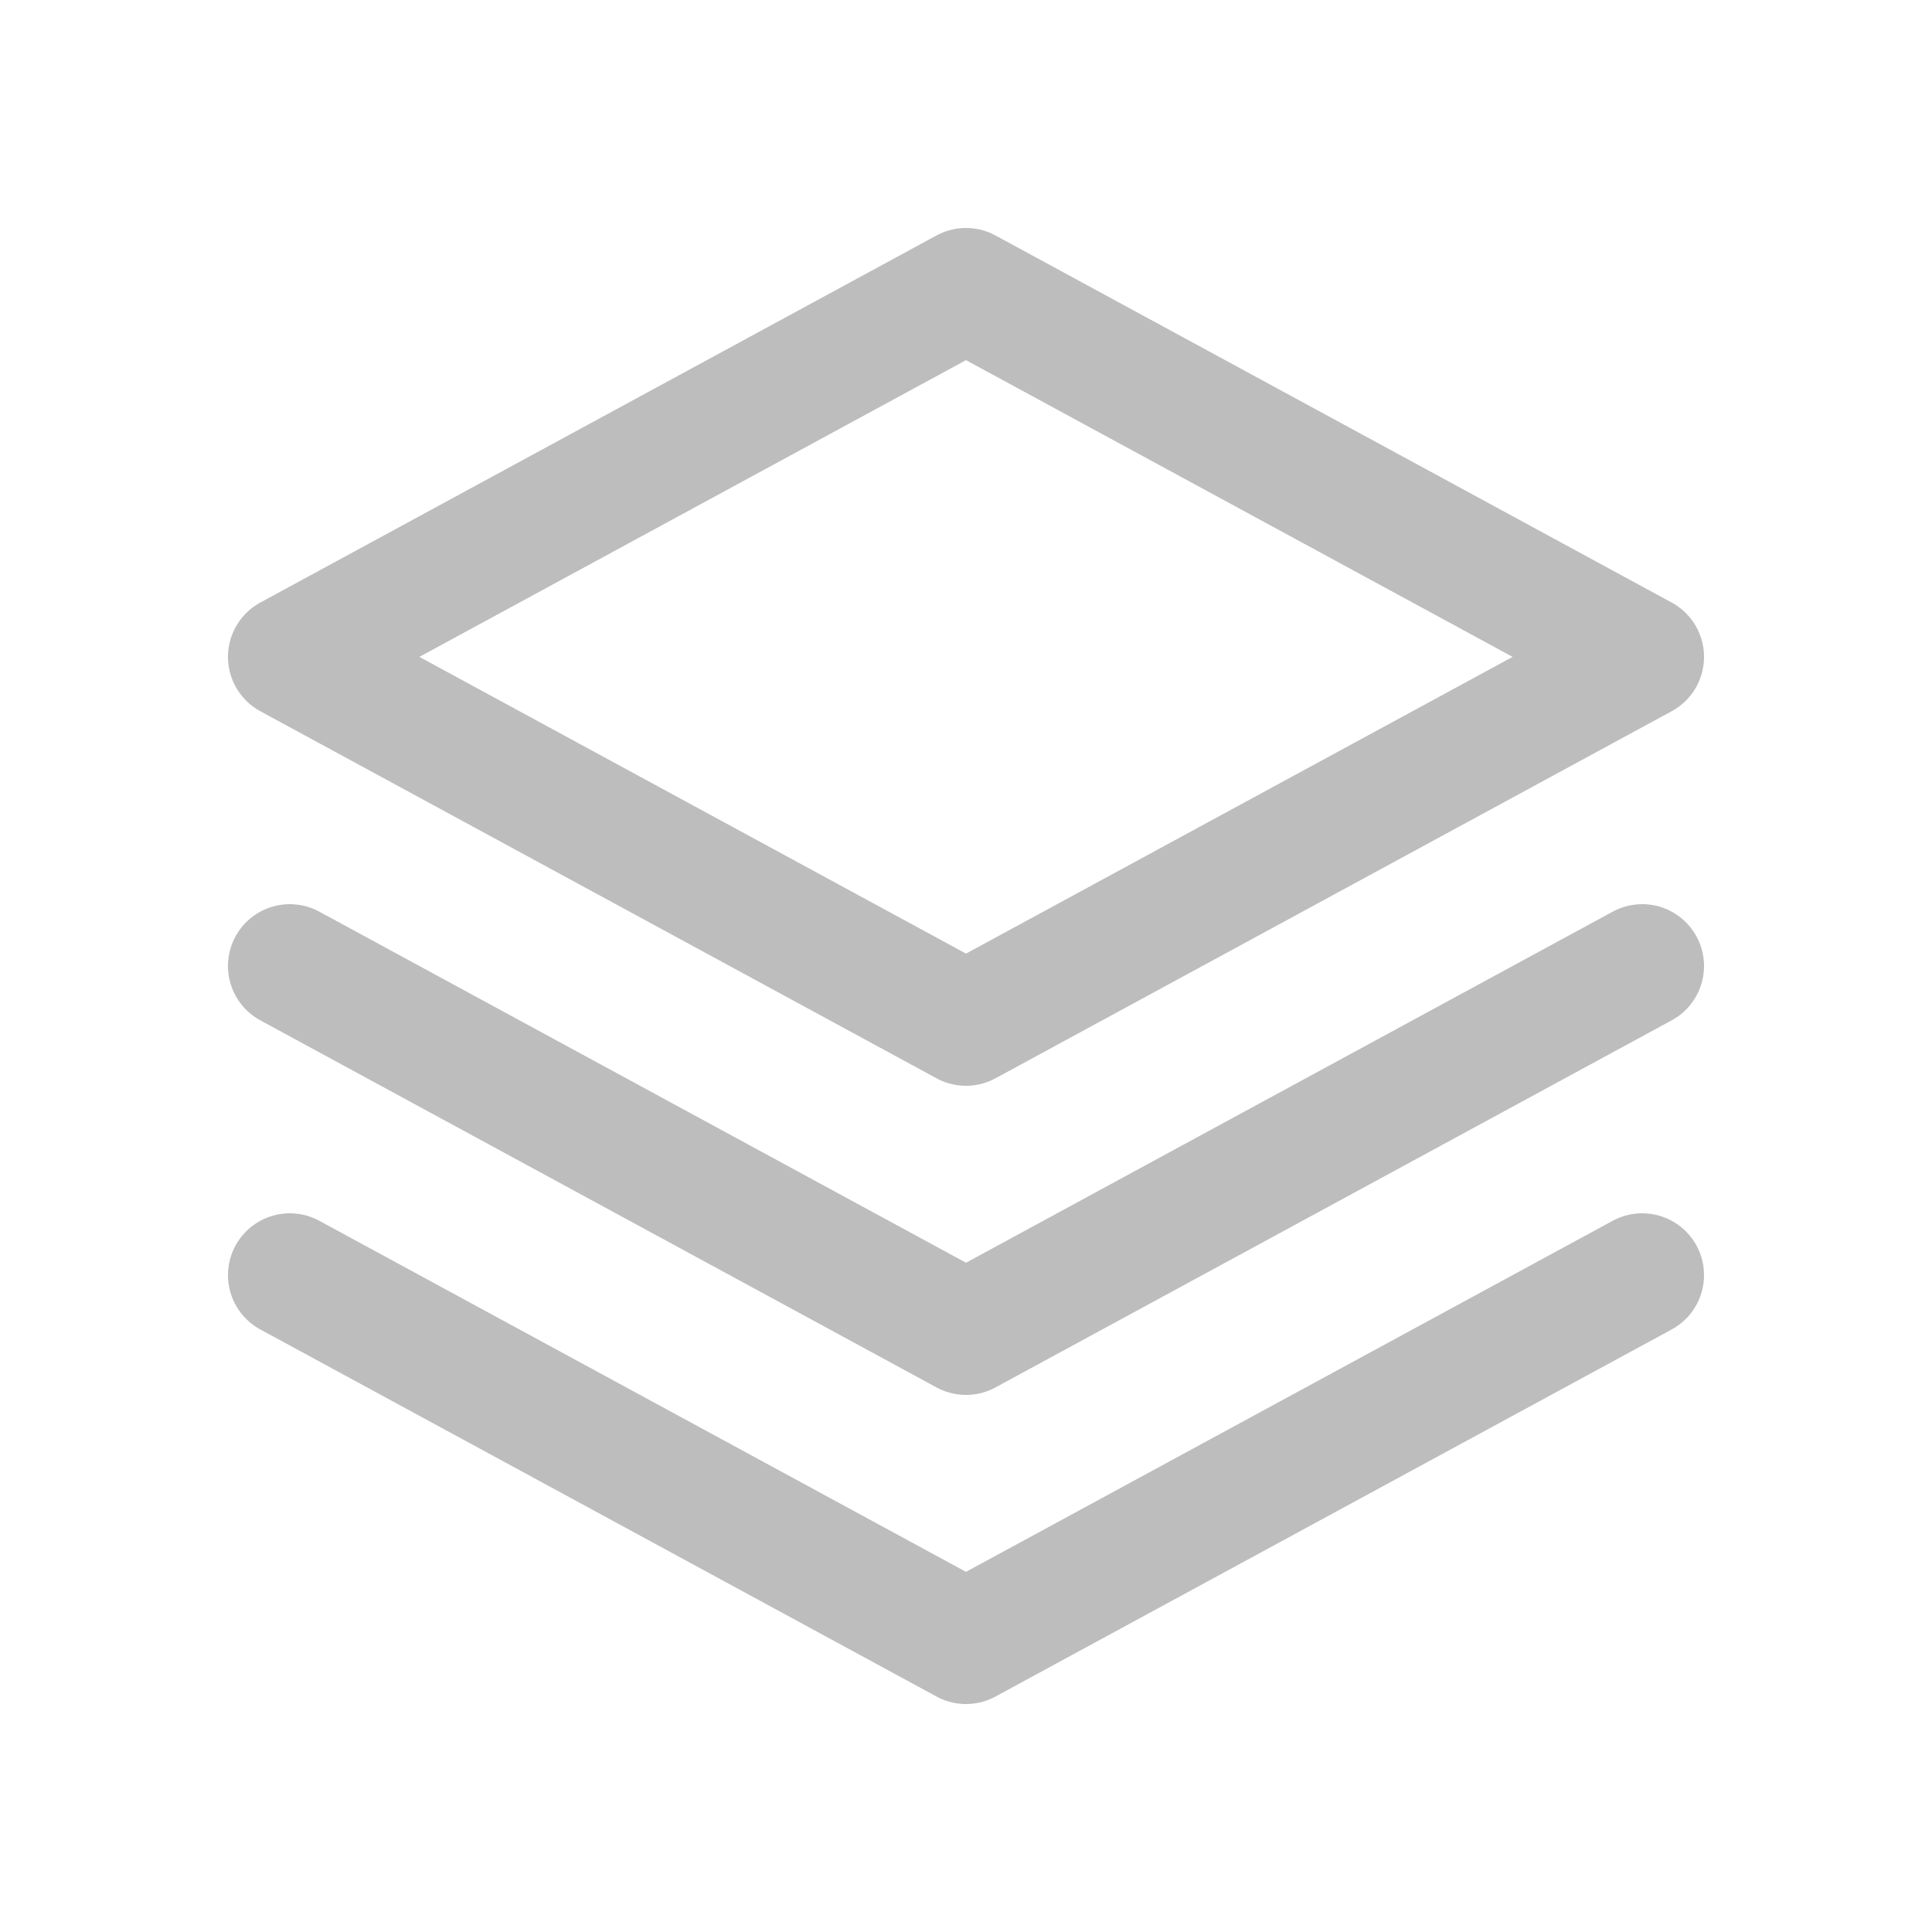
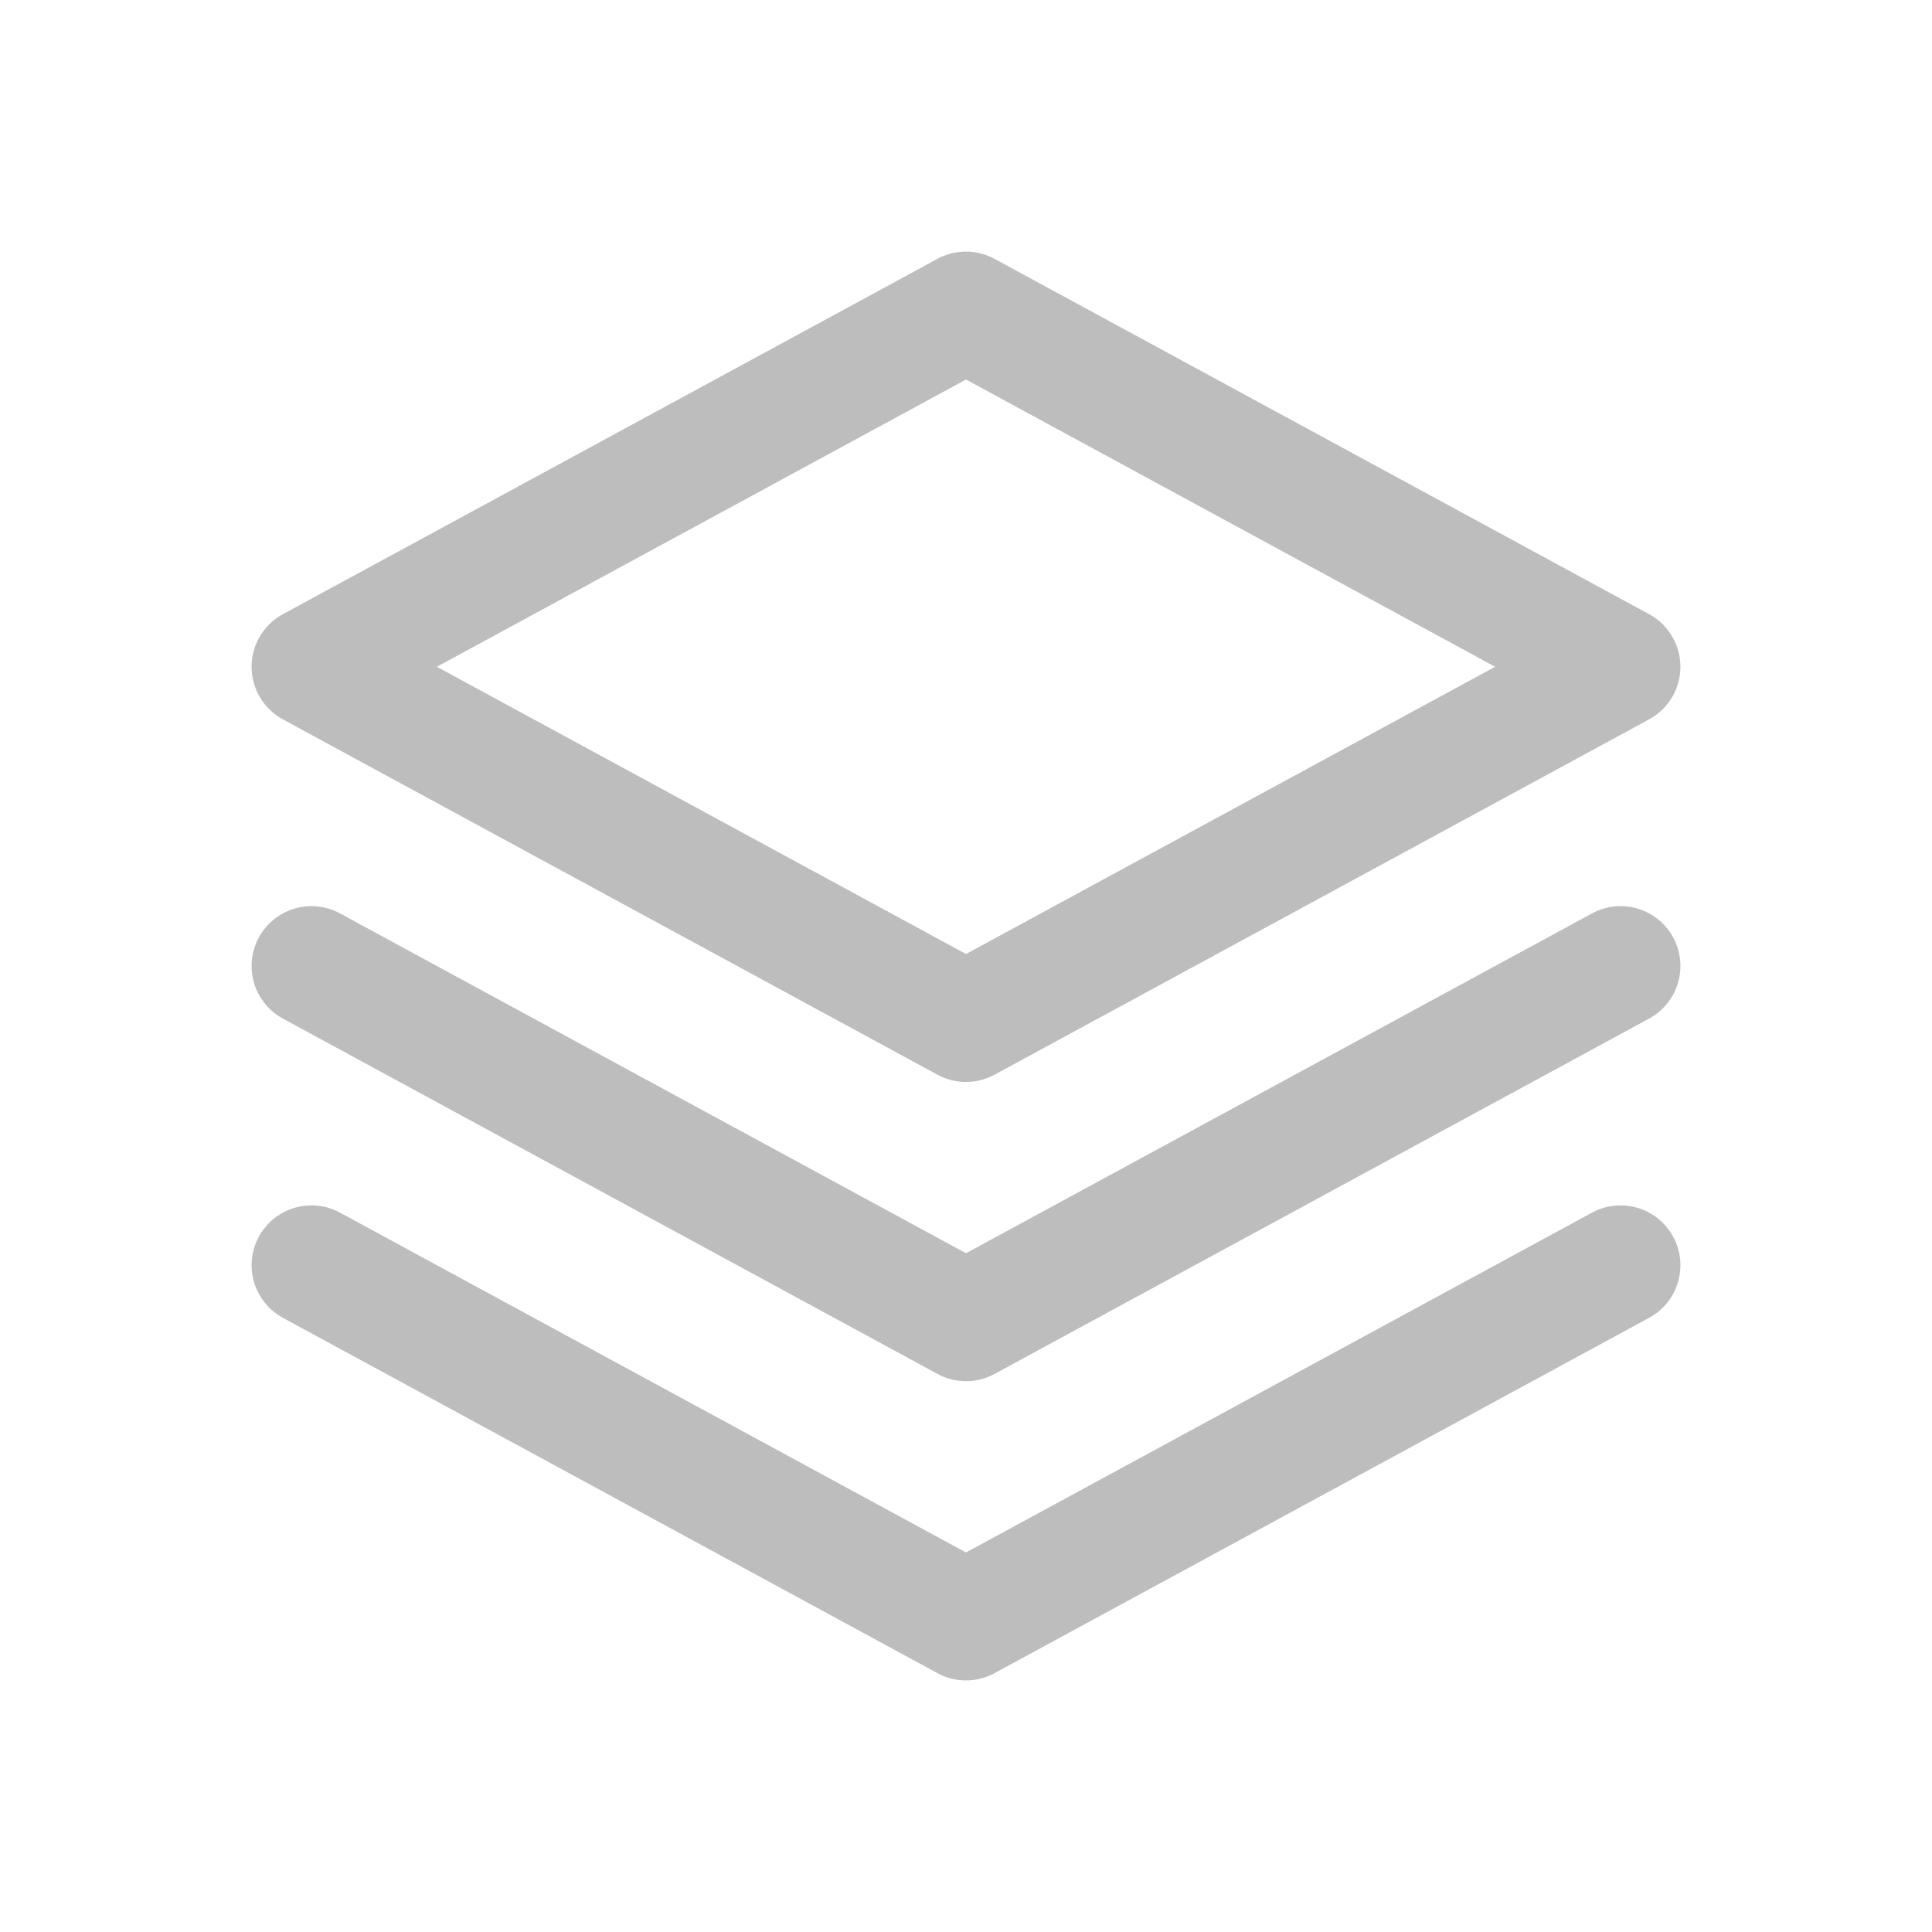
<svg xmlns="http://www.w3.org/2000/svg" id="Layer_1" version="1.1" viewBox="0 0 50 50">
  <defs>
    <style>
      .st0 {
        fill: none;
        stroke: #bdbdbd;
        stroke-linecap: round;
        stroke-linejoin: round;
        stroke-width: 3.2px;
      }
    </style>
  </defs>
-   <polygon class="st0" points="25 7.5 42.5 17 25 26.5 7.5 17 25 7.5" />
-   <polyline class="st0" points="7.5 25 25 34.5 42.5 25" />
-   <polyline class="st0" points="7.5 33 25 42.5 42.5 33" />
+   <g transform="translate(25 25) scale(0.968) translate(-25 -25)">
+     <polygon class="st0" points="25 7.5 42.5 17 25 26.5 7.5 17 25 7.5" />
+     <polyline class="st0" points="7.5 25 25 34.5 42.5 25" />
+     <polyline class="st0" points="7.5 33 25 42.5 42.5 33" />
+   </g>
</svg>
